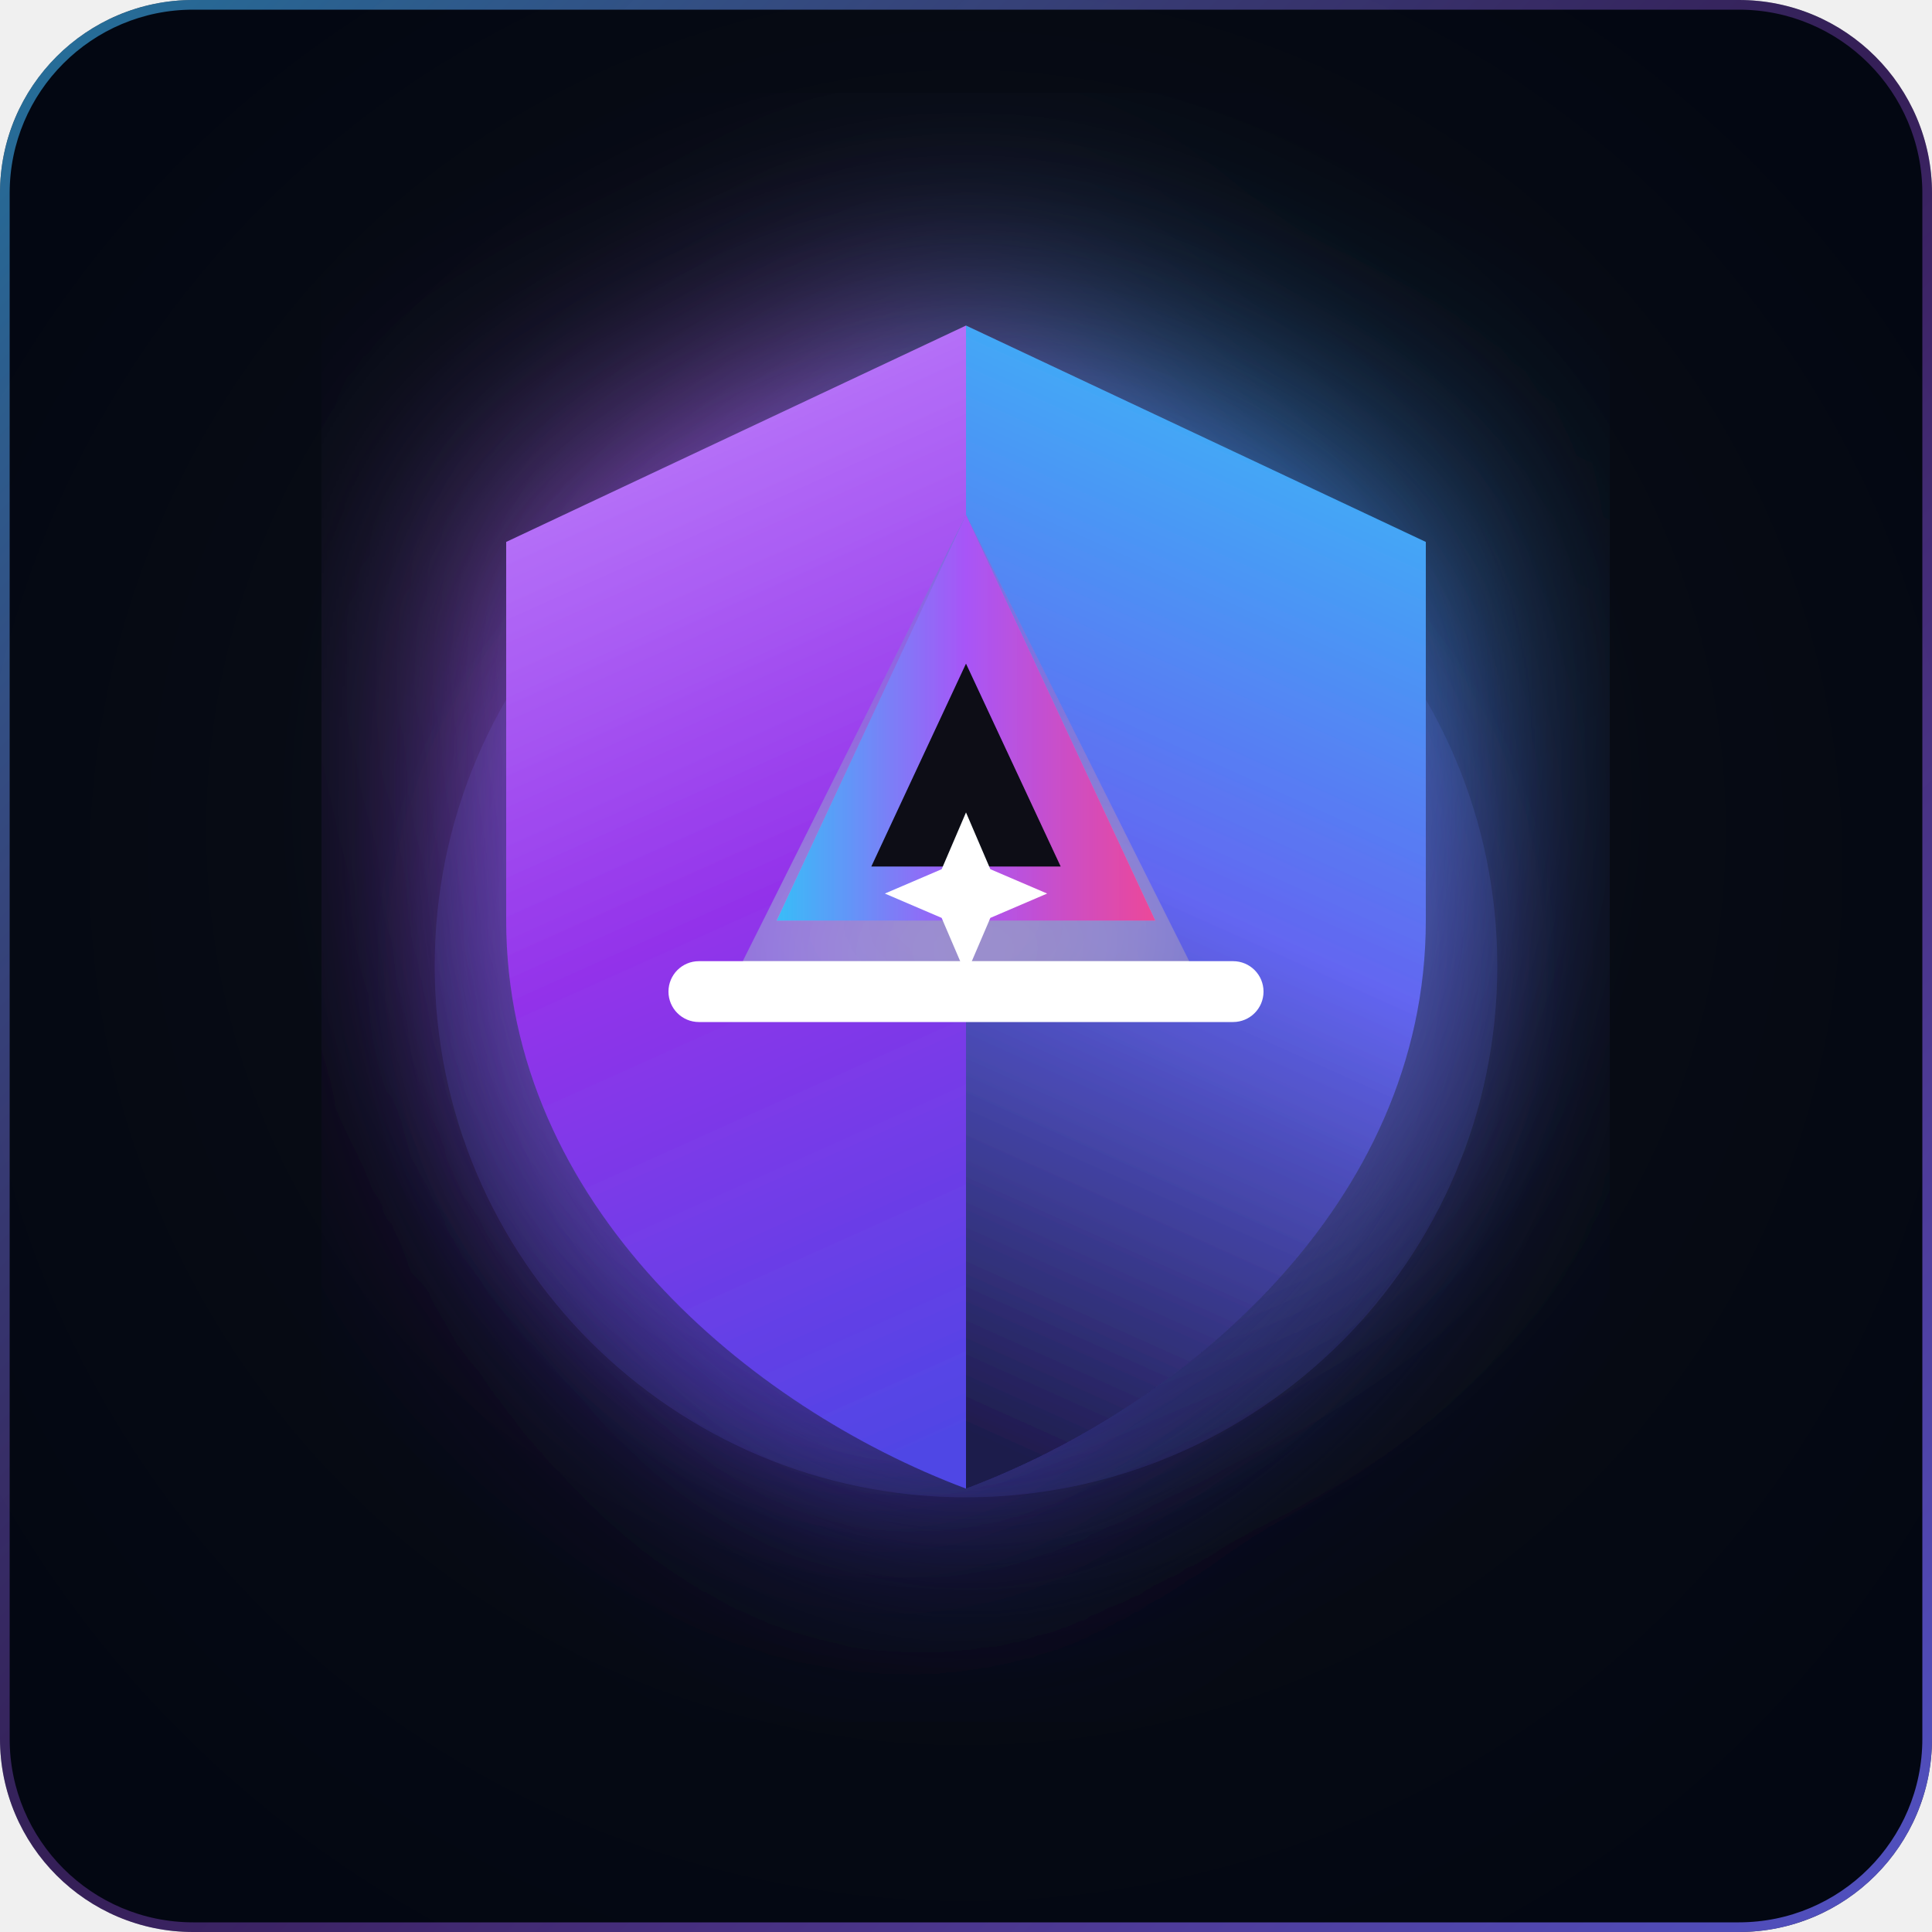
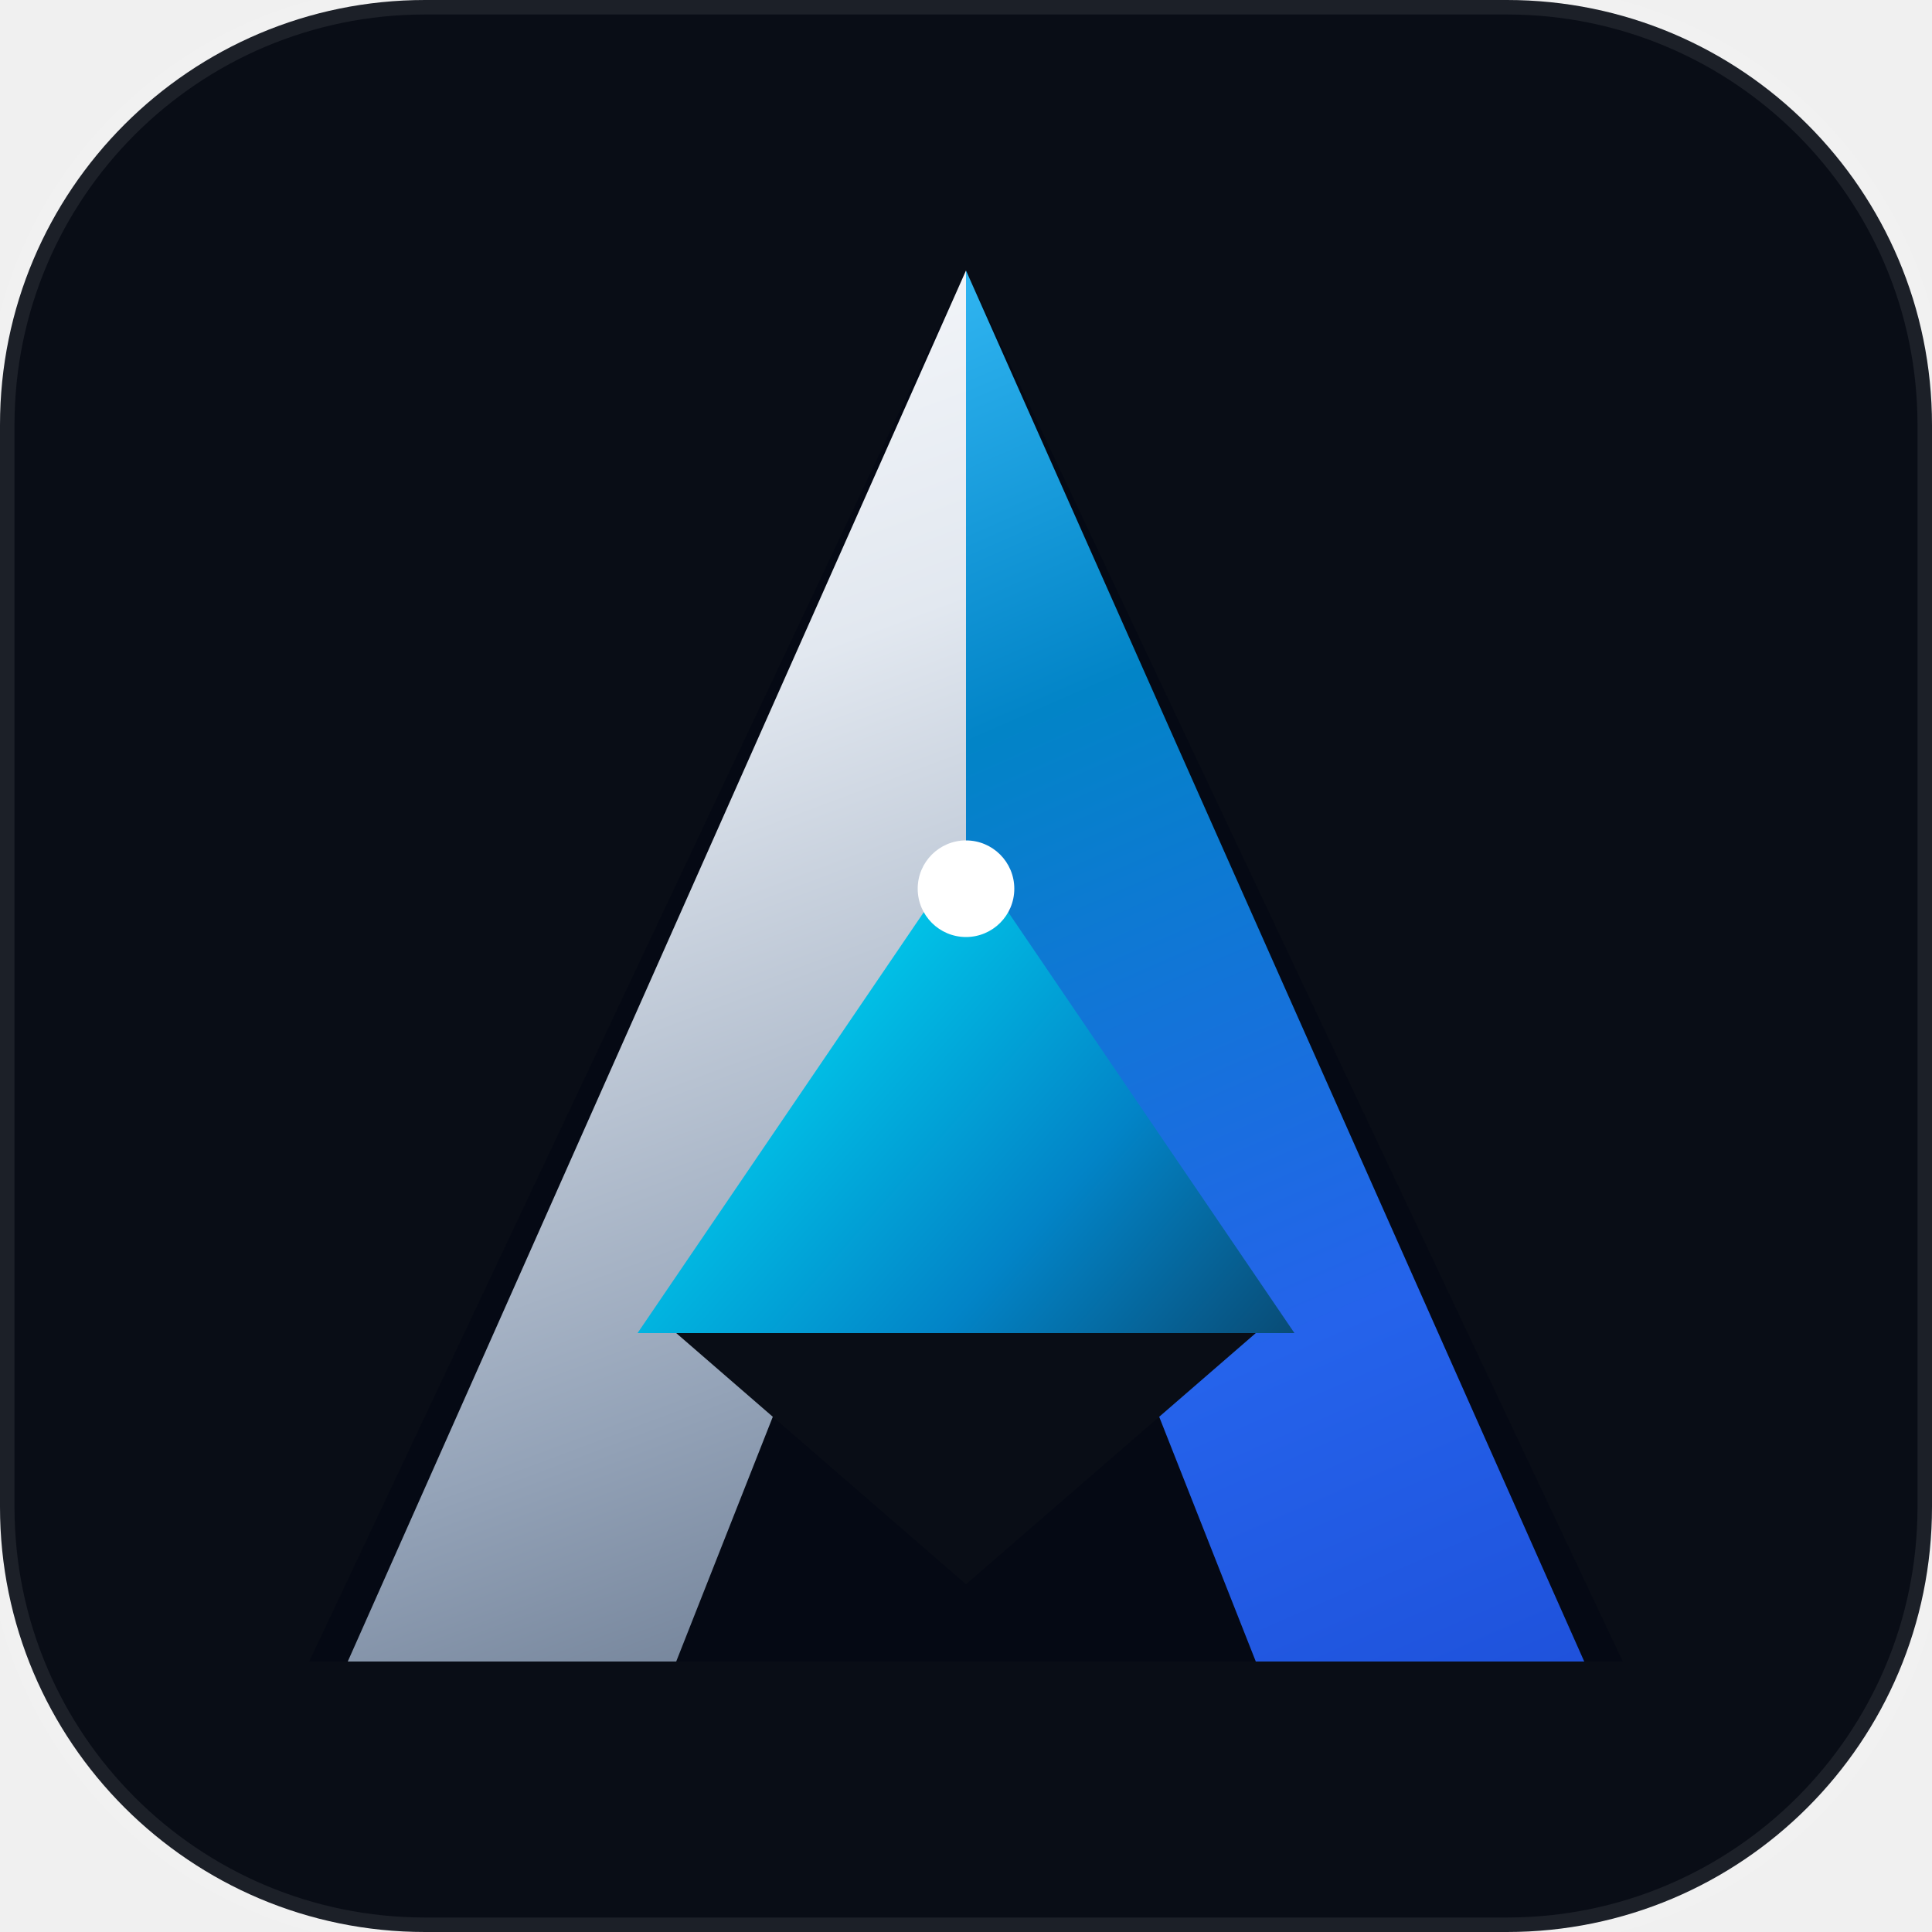
- <svg xmlns="http://www.w3.org/2000/svg" viewBox="0 0 400 400" width="400" height="400" fill="none">
+ <svg xmlns="http://www.w3.org/2000/svg" viewBox="0 0 100 100" width="100%" height="100%" fill="none">
  <defs>
-     <radialGradient id="avatar-bg" cx="50%" cy="50%" r="60%" fx="50%" fy="30%">
-       <stop offset="0%" stop-color="#111827" />
-       <stop offset="60%" stop-color="#070b14" />
-       <stop offset="100%" stop-color="#030712" />
-     </radialGradient>
-     <linearGradient id="avatar-border" x1="0%" y1="0%" x2="100%" y2="100%">
-       <stop offset="0%" stop-color="#38bdf8" stop-opacity="0.6" />
-       <stop offset="50%" stop-color="#a855f7" stop-opacity="0.3" />
-       <stop offset="100%" stop-color="#6366f1" stop-opacity="0.8" />
+     <linearGradient id="alpar-fav-titanium" x1="20" y1="10" x2="50" y2="90" gradientUnits="userSpaceOnUse">
+       <stop offset="0%" stop-color="#ffffff" />
+       <stop offset="35%" stop-color="#e2e8f0" />
+       <stop offset="75%" stop-color="#94a3b8" />
+       <stop offset="100%" stop-color="#64748b" />
    </linearGradient>
-     <linearGradient id="shield-left-wing" x1="15" y1="12" x2="50" y2="90" gradientUnits="userSpaceOnUse">
-       <stop offset="0%" stop-color="#c084fc" />
-       <stop offset="50%" stop-color="#9333ea" />
-       <stop offset="100%" stop-color="#4f46e5" />
+     <linearGradient id="alpar-fav-cobalt" x1="50" y1="10" x2="85" y2="90" gradientUnits="userSpaceOnUse">
+       <stop offset="0%" stop-color="#38bdf8" />
+       <stop offset="30%" stop-color="#0284c7" />
+       <stop offset="70%" stop-color="#2563eb" />
+       <stop offset="100%" stop-color="#1d4ed8" />
    </linearGradient>
-     <linearGradient id="shield-right-wing" x1="85" y1="12" x2="50" y2="90" gradientUnits="userSpaceOnUse">
-       <stop offset="0%" stop-color="#38bdf8" />
-       <stop offset="50%" stop-color="#6366f1" />
-       <stop offset="100%" stop-color="#1e1b4b" />
+     <linearGradient id="alpar-fav-cyan-beam" x1="30" y1="50" x2="70" y2="85" gradientUnits="userSpaceOnUse">
+       <stop offset="0%" stop-color="#00f0ff" />
+       <stop offset="50%" stop-color="#0284c7" />
+       <stop offset="100%" stop-color="#0f172a" />
    </linearGradient>
-     <linearGradient id="apex-beam" x1="0%" y1="0%" x2="100%" y2="0%">
-       <stop offset="0%" stop-color="#38bdf8" />
-       <stop offset="50%" stop-color="#a855f7" />
-       <stop offset="100%" stop-color="#ec4899" />
-     </linearGradient>
-     <filter id="shield-glow" x="-20%" y="-20%" width="140%" height="140%">
-       <feGaussianBlur stdDeviation="10" result="blur" />
-       <feMerge>
-         <feMergeNode in="blur" />
-         <feMergeNode in="SourceGraphic" />
-       </feMerge>
-     </filter>
+     <rect id="alpar-fav-bg" width="100" height="100" rx="22" fill="#090d16" />
  </defs>
-   <rect width="400" height="400" rx="40" fill="url(#avatar-bg)" />
-   <rect x="1" y="1" width="398" height="398" rx="39" fill="none" stroke="url(#avatar-border)" stroke-width="2" />
-   <circle cx="200" cy="200" r="110" fill="#6366f1" fill-opacity="0.15" filter="url(#shield-glow)" />
-   <g transform="translate(60, 45) scale(2.8)" filter="url(#shield-glow)">
-     <path d="M 50,8 L 16,24 V 52 C 16,73 34,88 50,94 V 58 L 32,58 L 50,22 Z" fill="url(#shield-left-wing)" />
-     <path d="M 50,8 L 84,24 V 52 C 84,73 66,88 50,94 V 58 L 68,58 L 50,22 Z" fill="url(#shield-right-wing)" />
-     <path d="M 50,22 L 64,52 H 36 L 50,22 Z" fill="url(#apex-beam)" />
-     <path d="M 50,33 L 57,48 H 43 L 50,33 Z" fill="#070b14" />
-     <rect x="28" y="55" width="44" height="4.5" rx="2.25" fill="#ffffff" />
-     <path d="M 50,44 L 51.8,48.2 L 56,50 L 51.8,51.8 L 50,56 L 48.2,51.8 L 44,50 L 48.2,48.2 Z" fill="#ffffff" />
+   <use href="#alpar-fav-bg" />
+   <rect width="100" height="100" rx="22" stroke="rgba(255,255,255,0.08)" stroke-width="1.5" />
+   <g transform="translate(0, 0)">
+     <polygon points="50,14 16,86 84,86" fill="#030712" fill-opacity="0.5" />
+     <polygon points="50,14 18,86 35,86 50,48" fill="url(#alpar-fav-titanium)" />
+     <polygon points="50,14 50,48 65,86 82,86" fill="url(#alpar-fav-cobalt)" />
+     <polygon points="33,69 67,69 50,44" fill="url(#alpar-fav-cyan-beam)" />
+     <polygon points="35,69 65,69 50,82" fill="#090d16" />
+     <circle cx="50" cy="46" r="2.5" fill="#ffffff" />
  </g>
</svg>
